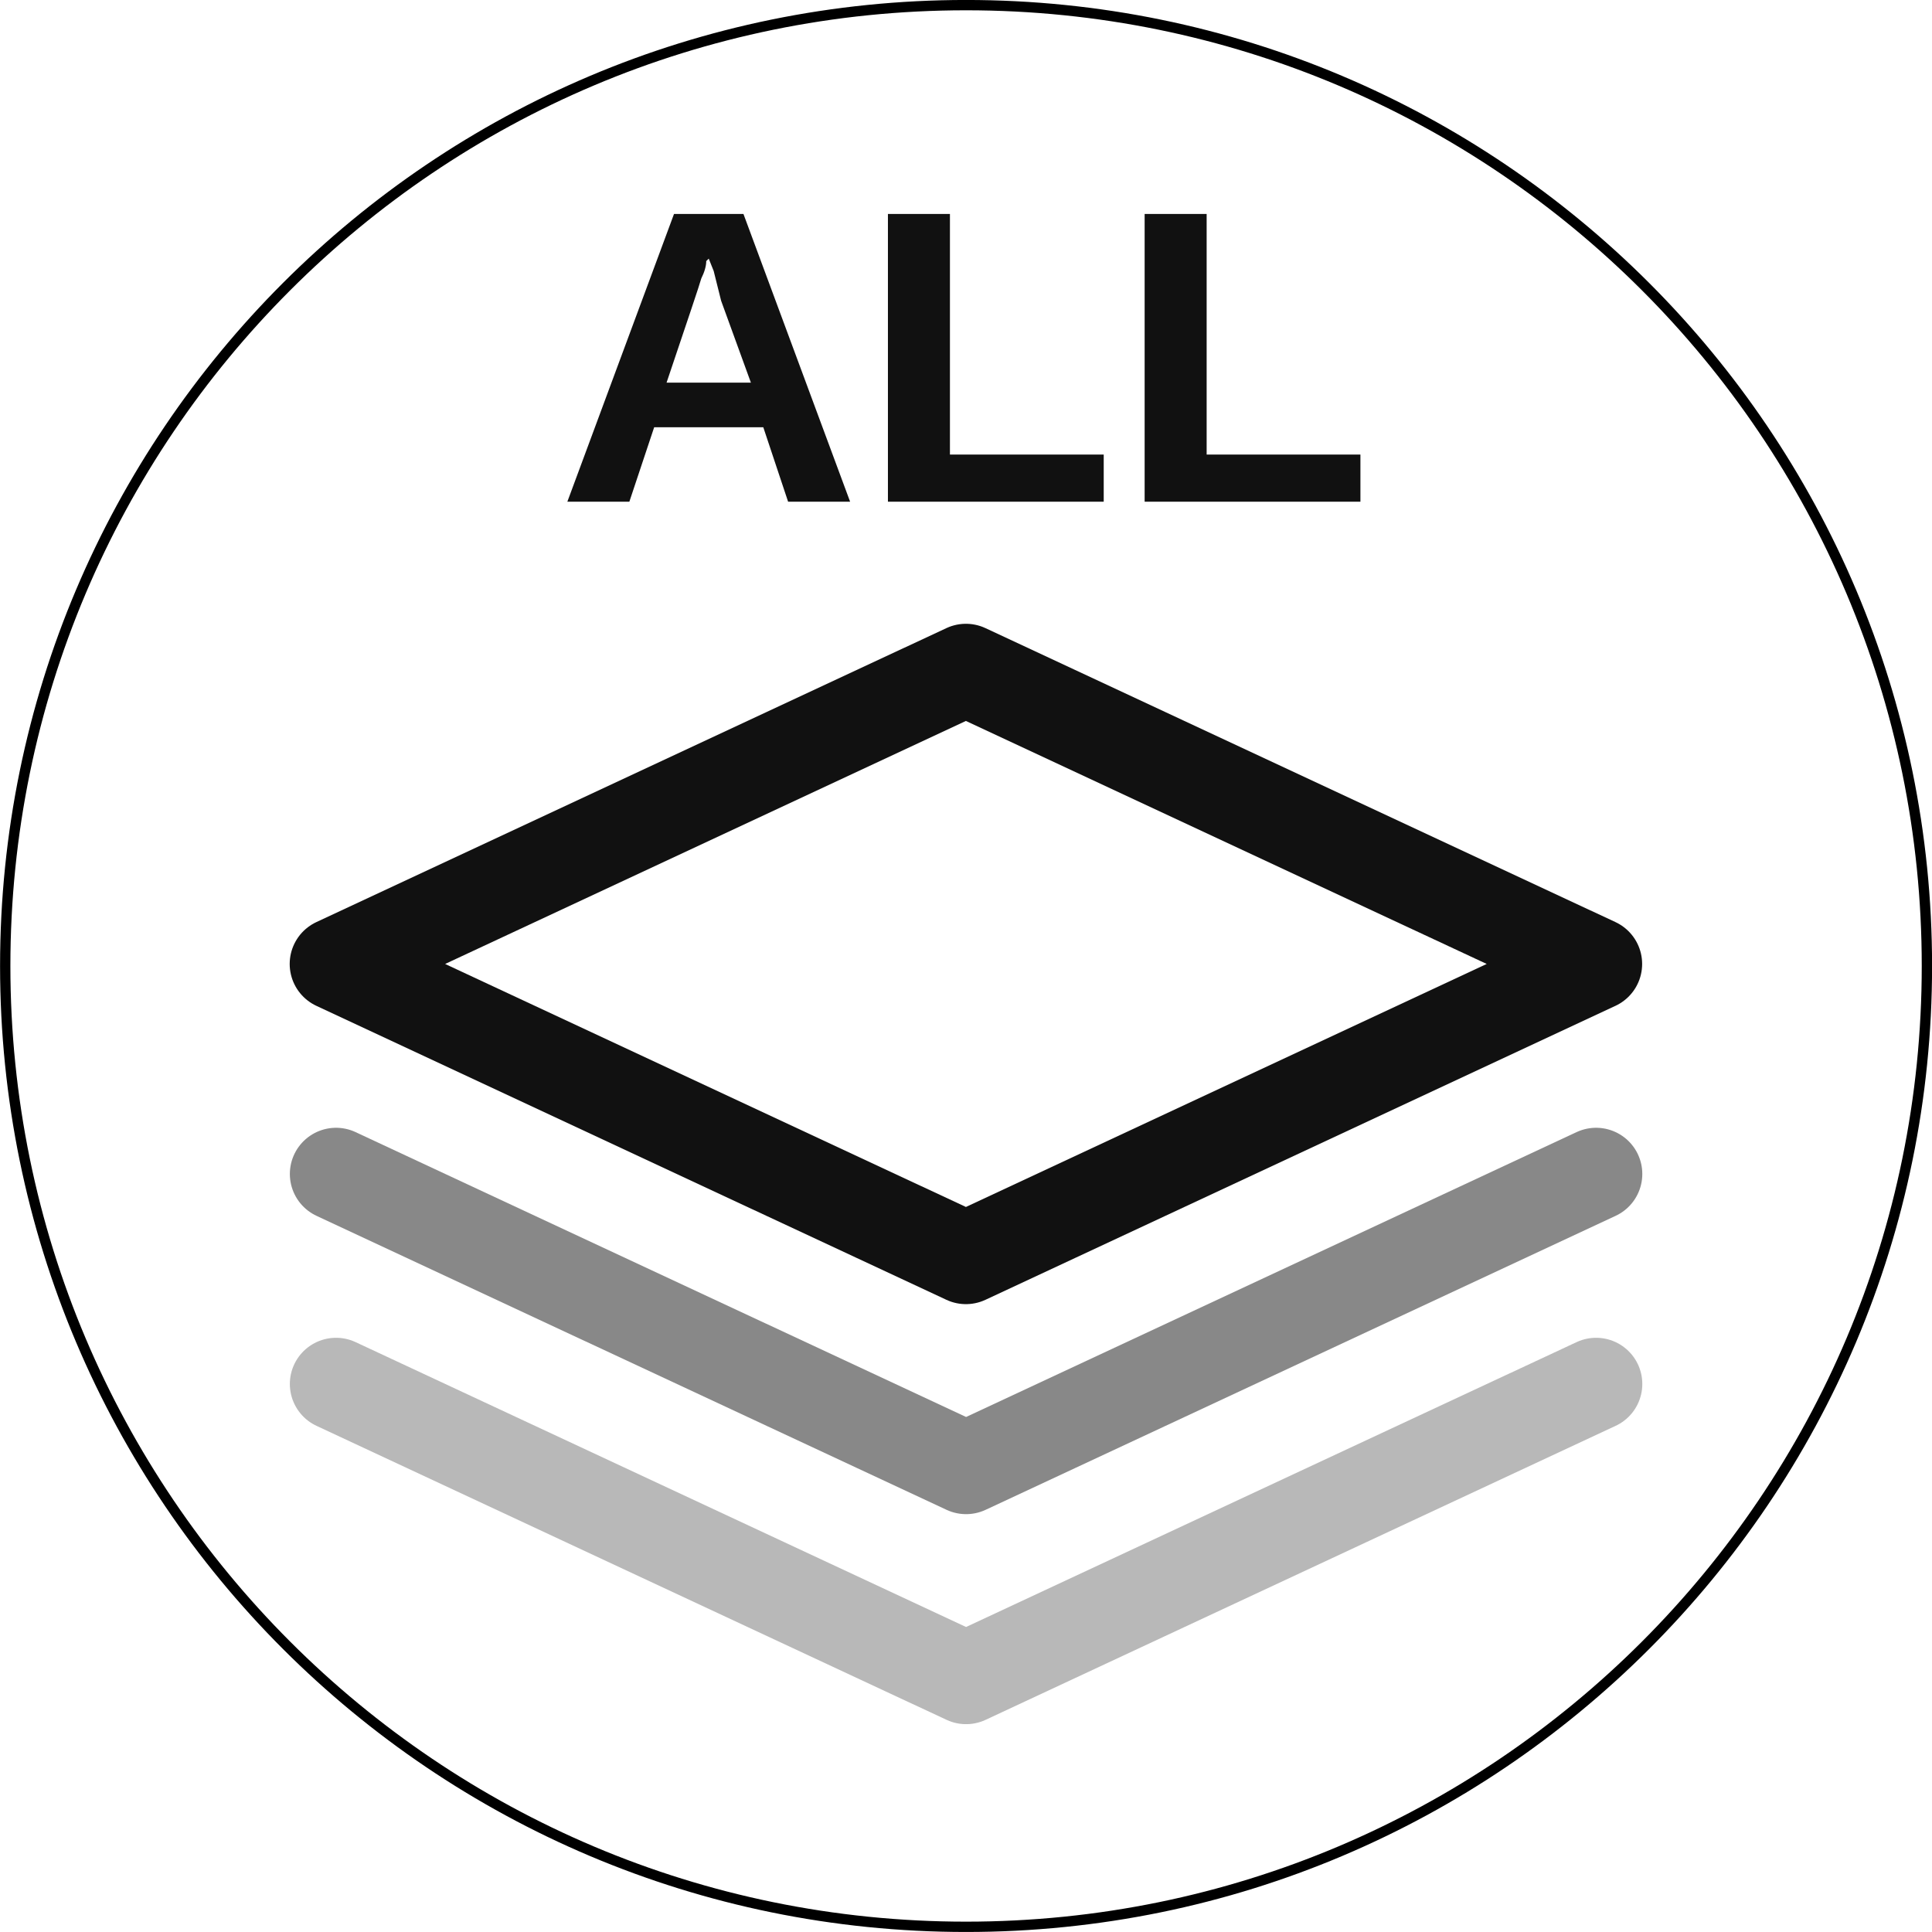
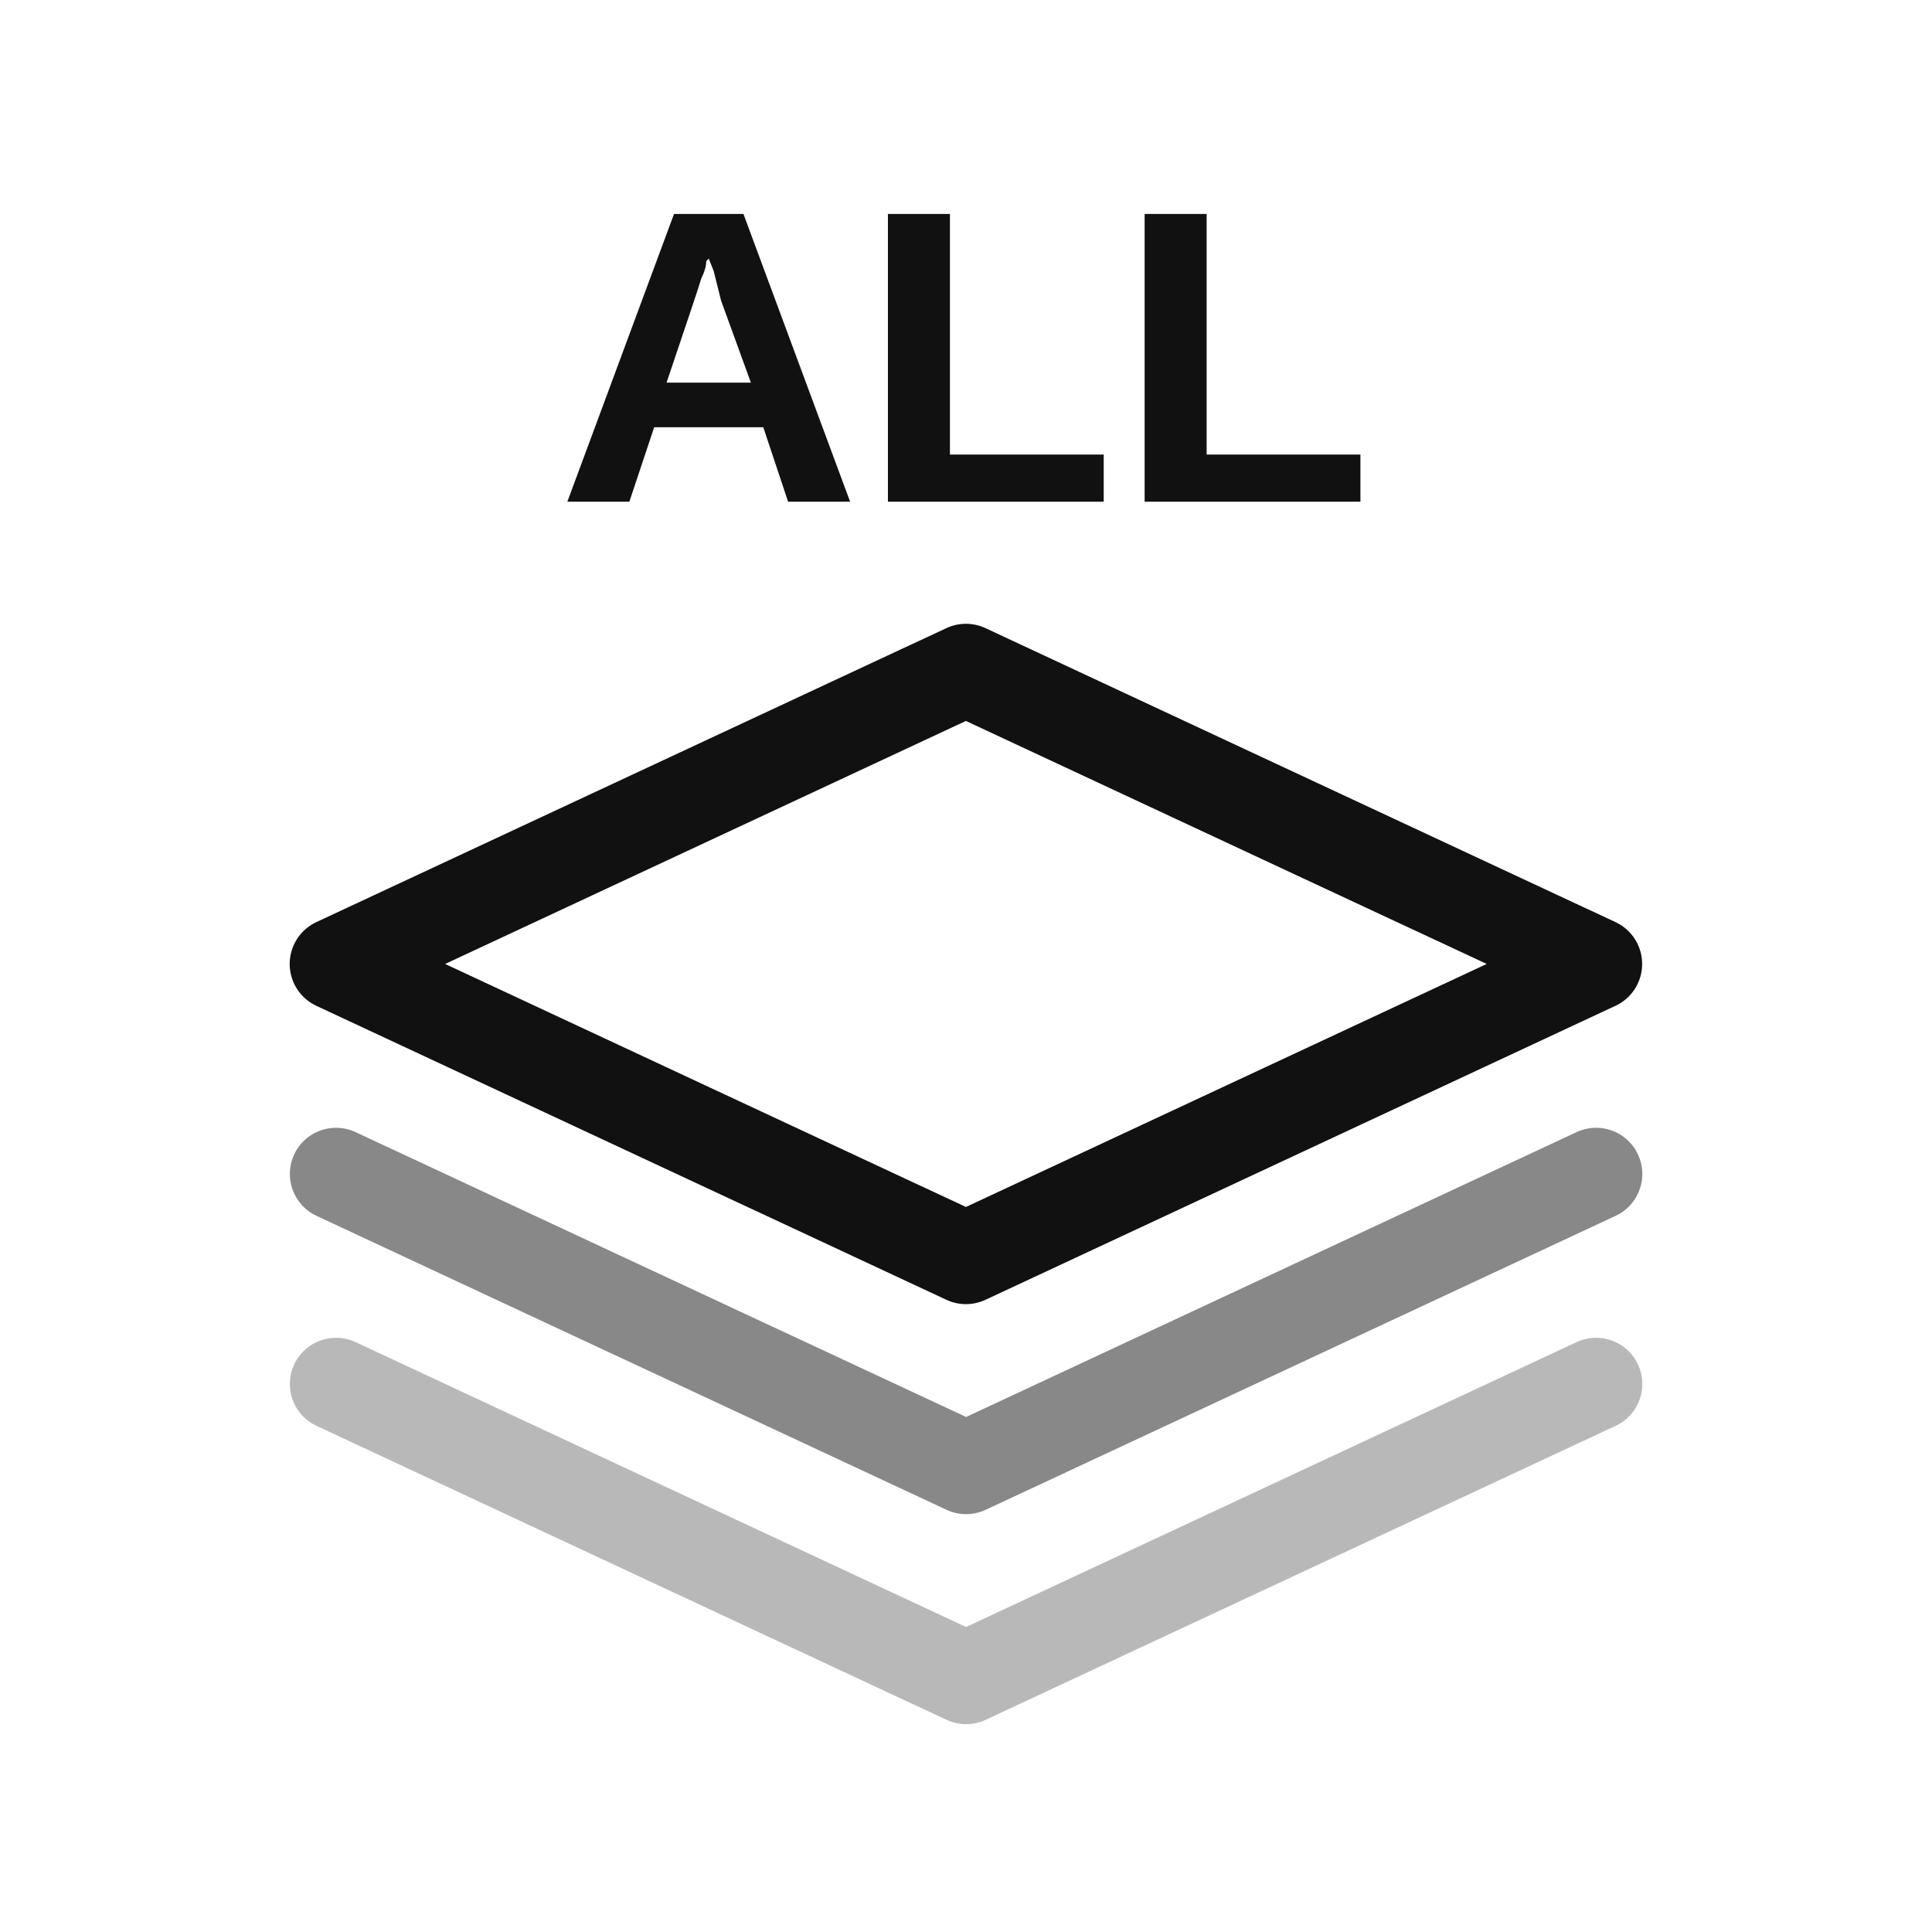
<svg xmlns="http://www.w3.org/2000/svg" width="12.171mm" height="12.171mm" viewBox="0 0 12.171 12.171" version="1.1" id="svg1" xml:space="preserve">
  <defs id="defs1" />
  <g id="layer1" transform="translate(-71.83663,-57.75597)">
-     <g id="g65" transform="translate(0.06350843,-10.23614)">
-       <g id="g39" transform="translate(-3.10396,-9.393565)">
-         <g id="g34" transform="translate(-0.6659455,9.913333)">
-           <g id="g31">
-             <text x="81.628" y="70.634" font-family="'Segoe UI', Arial, sans-serif" font-size="2.646px" fill="#111111" text-anchor="middle" font-weight="bold" id="text1" style="stroke-width:0.265">ALL</text>
-             <path d="m 81.628,71.693 3.969,1.852 -3.969,1.852 -3.969,-1.852 z" stroke="#111111" stroke-width="0.582" stroke-linejoin="round" fill="none" id="path1-60" />
-             <path d="m 77.66,74.868 3.969,1.852 3.969,-1.852" stroke="#888888" stroke-width="0.582" stroke-linecap="round" stroke-linejoin="round" fill="none" id="path2" />
-             <path d="m 77.66,76.191 3.969,1.852 3.969,-1.852" stroke="#888888" stroke-width="0.582" stroke-linecap="round" stroke-linejoin="round" fill="none" opacity="0.6" id="path3" />
-           </g>
-         </g>
-         <circle style="fill:none;stroke:#000000;stroke-width:0.065" id="path1-0-5-3-1" cx="80.963" cy="83.471" r="6.053" />
+     <g id="g34" transform="translate(-3.706398,-9.71637)">
+       <g id="g31">
+         <text x="81.628" y="70.634" font-family="'Segoe UI', Arial, sans-serif" font-size="2.646px" fill="#111111" text-anchor="middle" font-weight="bold" id="text1" style="stroke-width:0.265">ALL</text>
+         <path d="m 81.628,71.693 3.969,1.852 -3.969,1.852 -3.969,-1.852 z" stroke="#111111" stroke-width="0.582" stroke-linejoin="round" fill="none" id="path1-60" />
+         <path d="m 77.66,74.868 3.969,1.852 3.969,-1.852" stroke="#888888" stroke-width="0.582" stroke-linecap="round" stroke-linejoin="round" fill="none" id="path2" />
+         <path d="m 77.66,76.191 3.969,1.852 3.969,-1.852" stroke="#888888" stroke-width="0.582" stroke-linecap="round" stroke-linejoin="round" fill="none" opacity="0.6" id="path3" />
      </g>
    </g>
  </g>
</svg>
